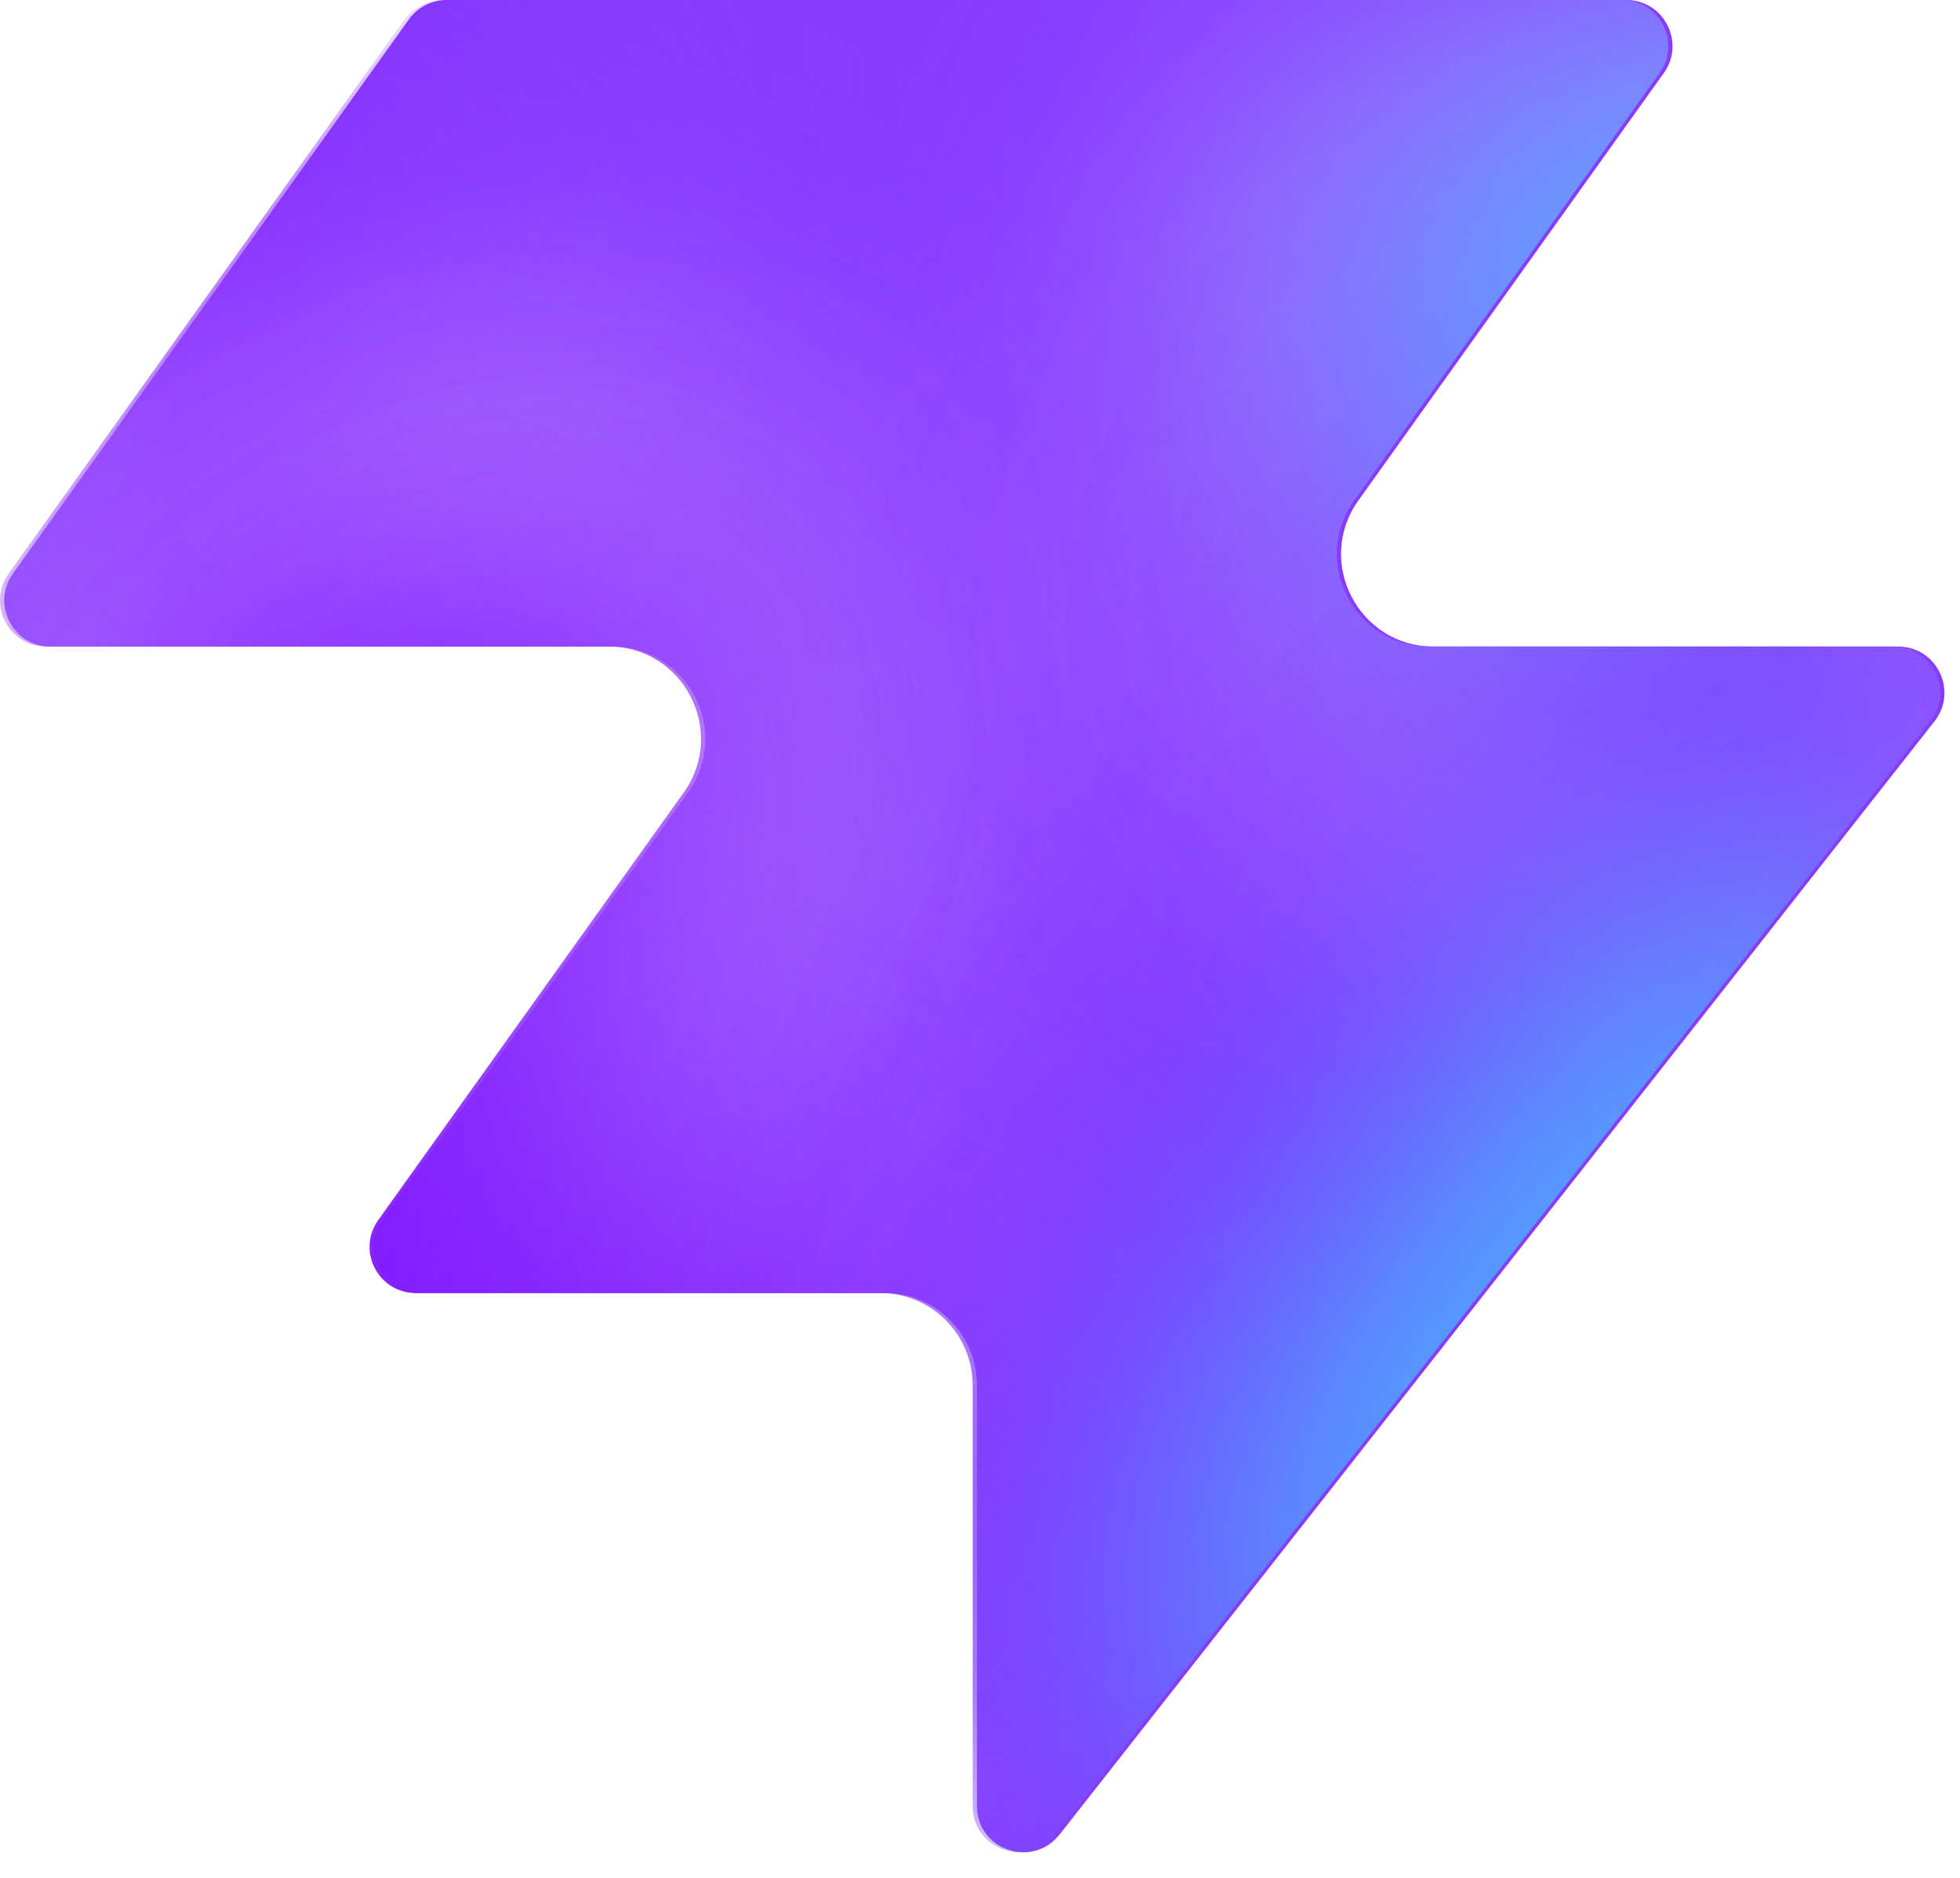
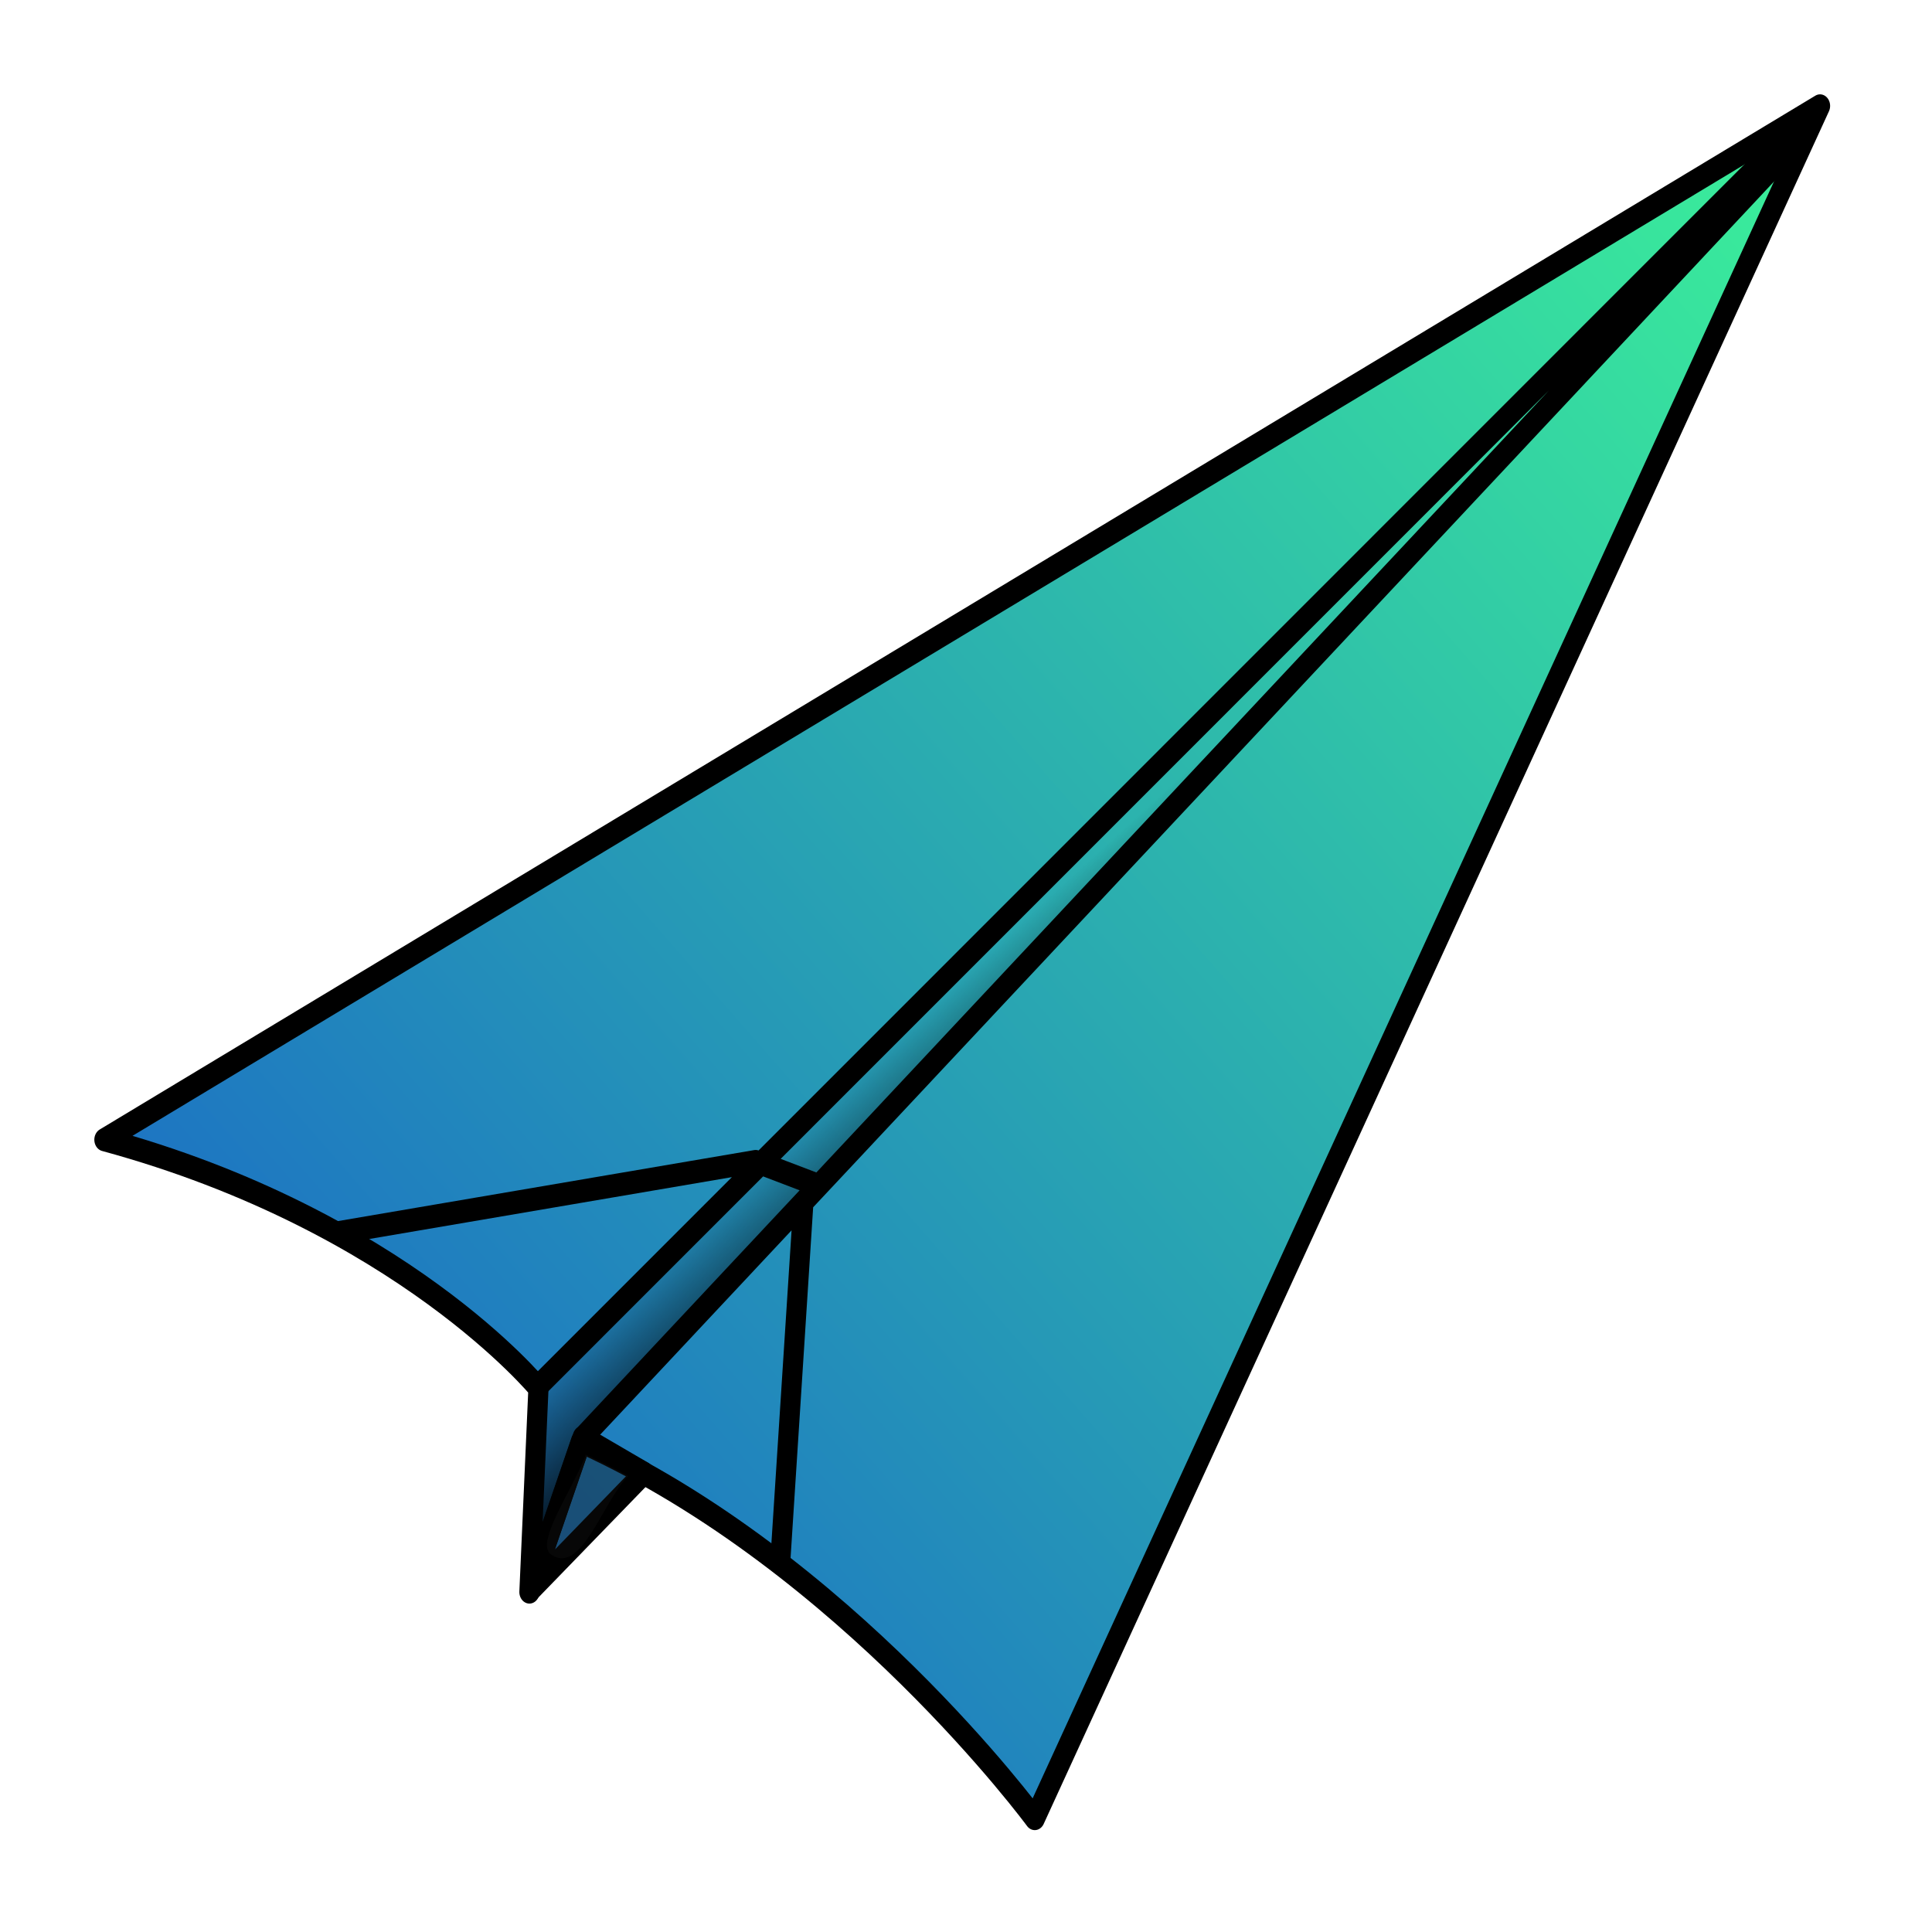
- <svg xmlns="http://www.w3.org/2000/svg" width="48" height="46" fill="none" viewBox="0 0 48 46">
-   <path fill="#863bff" d="M25.946 44.938c-.664.845-2.021.375-2.021-.698V33.937a2.26 2.26 0 0 0-2.262-2.262H10.287c-.92 0-1.456-1.04-.92-1.788l7.48-10.471c1.07-1.497 0-3.578-1.842-3.578H1.237c-.92 0-1.456-1.04-.92-1.788L10.013.474c.214-.297.556-.474.92-.474h28.894c.92 0 1.456 1.04.92 1.788l-7.48 10.471c-1.07 1.498 0 3.579 1.842 3.579h11.377c.943 0 1.473 1.088.89 1.83L25.947 44.94z" style="fill:#863bff;fill:color(display-p3 .525 .23 1);fill-opacity:1" />
-   <mask id="a" width="48" height="46" x="0" y="0" maskUnits="userSpaceOnUse" style="mask-type:alpha">
-     <path fill="#000" d="M25.842 44.938c-.664.844-2.021.375-2.021-.698V33.937a2.26 2.26 0 0 0-2.262-2.262H10.183c-.92 0-1.456-1.04-.92-1.788l7.48-10.471c1.07-1.498 0-3.579-1.842-3.579H1.133c-.92 0-1.456-1.04-.92-1.787L9.91.473c.214-.297.556-.474.92-.474h28.894c.92 0 1.456 1.04.92 1.788l-7.48 10.471c-1.07 1.498 0 3.578 1.842 3.578h11.377c.943 0 1.473 1.088.89 1.832L25.843 44.94z" style="fill:#000;fill-opacity:1" />
-   </mask>
-   <g mask="url(#a)">
-     <g filter="url(#b)">
-       <ellipse cx="5.508" cy="14.704" fill="#ede6ff" rx="5.508" ry="14.704" style="fill:#ede6ff;fill:color(display-p3 .927 .903 1);fill-opacity:1" transform="matrix(.00324 1 1 -.00324 -4.47 31.516)" />
-     </g>
-     <g filter="url(#c)">
-       <ellipse cx="10.399" cy="29.851" fill="#ede6ff" rx="10.399" ry="29.851" style="fill:#ede6ff;fill:color(display-p3 .927 .903 1);fill-opacity:1" transform="matrix(.00324 1 1 -.00324 -39.328 7.883)" />
-     </g>
-     <g filter="url(#d)">
-       <ellipse cx="5.508" cy="30.487" fill="#7e14ff" rx="5.508" ry="30.487" style="fill:#7e14ff;fill:color(display-p3 .492 .077 1);fill-opacity:1" transform="rotate(89.814 -25.913 -14.639)scale(1 -1)" />
-     </g>
-     <g filter="url(#e)">
-       <ellipse cx="5.508" cy="30.599" fill="#7e14ff" rx="5.508" ry="30.599" style="fill:#7e14ff;fill:color(display-p3 .492 .077 1);fill-opacity:1" transform="rotate(89.814 -32.644 -3.334)scale(1 -1)" />
-     </g>
-     <g filter="url(#f)">
-       <ellipse cx="5.508" cy="30.599" fill="#7e14ff" rx="5.508" ry="30.599" style="fill:#7e14ff;fill:color(display-p3 .492 .077 1);fill-opacity:1" transform="matrix(.00324 1 1 -.00324 -34.34 30.47)" />
-     </g>
-     <g filter="url(#g)">
-       <ellipse cx="14.072" cy="22.078" fill="#ede6ff" rx="14.072" ry="22.078" style="fill:#ede6ff;fill:color(display-p3 .927 .903 1);fill-opacity:1" transform="rotate(93.35 24.506 48.493)scale(-1 1)" />
-     </g>
-     <g filter="url(#h)">
-       <ellipse cx="3.47" cy="21.501" fill="#7e14ff" rx="3.47" ry="21.501" style="fill:#7e14ff;fill:color(display-p3 .492 .077 1);fill-opacity:1" transform="rotate(89.009 28.708 47.59)scale(-1 1)" />
-     </g>
-     <g filter="url(#i)">
-       <ellipse cx="3.47" cy="21.501" fill="#7e14ff" rx="3.47" ry="21.501" style="fill:#7e14ff;fill:color(display-p3 .492 .077 1);fill-opacity:1" transform="rotate(89.009 28.708 47.59)scale(-1 1)" />
-     </g>
-     <g filter="url(#j)">
-       <ellipse cx=".387" cy="8.972" fill="#7e14ff" rx="4.407" ry="29.108" style="fill:#7e14ff;fill:color(display-p3 .492 .077 1);fill-opacity:1" transform="rotate(39.51 .387 8.972)" />
-     </g>
-     <g filter="url(#k)">
-       <ellipse cx="47.523" cy="-6.092" fill="#7e14ff" rx="4.407" ry="29.108" style="fill:#7e14ff;fill:color(display-p3 .492 .077 1);fill-opacity:1" transform="rotate(37.892 47.523 -6.092)" />
-     </g>
-     <g filter="url(#l)">
-       <ellipse cx="41.412" cy="6.333" fill="#47bfff" rx="5.971" ry="9.665" style="fill:#47bfff;fill:color(display-p3 .28 .748 1);fill-opacity:1" transform="rotate(37.892 41.412 6.333)" />
-     </g>
-     <g filter="url(#m)">
-       <ellipse cx="-1.879" cy="38.332" fill="#7e14ff" rx="4.407" ry="29.108" style="fill:#7e14ff;fill:color(display-p3 .492 .077 1);fill-opacity:1" transform="rotate(37.892 -1.88 38.332)" />
-     </g>
-     <g filter="url(#n)">
-       <ellipse cx="-1.879" cy="38.332" fill="#7e14ff" rx="4.407" ry="29.108" style="fill:#7e14ff;fill:color(display-p3 .492 .077 1);fill-opacity:1" transform="rotate(37.892 -1.88 38.332)" />
-     </g>
-     <g filter="url(#o)">
-       <ellipse cx="35.651" cy="29.907" fill="#7e14ff" rx="4.407" ry="29.108" style="fill:#7e14ff;fill:color(display-p3 .492 .077 1);fill-opacity:1" transform="rotate(37.892 35.651 29.907)" />
-     </g>
-     <g filter="url(#p)">
-       <ellipse cx="38.418" cy="32.4" fill="#47bfff" rx="5.971" ry="15.297" style="fill:#47bfff;fill:color(display-p3 .28 .748 1);fill-opacity:1" transform="rotate(37.892 38.418 32.4)" />
-     </g>
+ <svg xmlns="http://www.w3.org/2000/svg" xmlns:xlink="http://www.w3.org/1999/xlink" width="512" height="512">
+   <defs>
+     <linearGradient id="b">
+       <stop offset="0" style="stop-color:#1c70c4;stop-opacity:1" />
+       <stop offset="1" style="stop-color:#3bf199;stop-opacity:1" />
+     </linearGradient>
+     <linearGradient id="a">
+       <stop offset=".442" style="stop-color:#000;stop-opacity:0" />
+       <stop offset=".583" style="stop-color:#000;stop-opacity:1" />
+     </linearGradient>
+     <linearGradient xlink:href="#a" id="f" x1="177.982" x2="301.321" y1="185.52" y2="345.792" gradientUnits="userSpaceOnUse" />
+     <linearGradient xlink:href="#b" id="e" x1="-177.486" x2="78.306" y1="533.74" y2="277.233" gradientUnits="userSpaceOnUse" spreadMethod="pad" />
+     <clipPath id="d" clipPathUnits="userSpaceOnUse">
+       <path d="m78.508 275.858-325.89 171.31c56.409 13.396 82.45 41.146 82.45 41.146l-1.715 33.802 9.795-24.93c50.404 20.002 86.195 62.467 86.195 62.467zm-245.025 246.015 21.63-19.455-11.649-5.936z" style="display:inline;mix-blend-mode:normal;fill:none;fill-opacity:1;stroke:#000;stroke-width:3.677;stroke-linejoin:round;stroke-miterlimit:0;stroke-dasharray:none" />
+     </clipPath>
+   </defs>
+   <g style="display:inline">
+     <path d="M-289.314 239.081h411.533v358.781h-411.533z" clip-path="url(#d)" style="display:inline;opacity:1;mix-blend-mode:normal;fill:url(#e);fill-opacity:1;fill-rule:nonzero;stroke:#000;stroke-width:.23;stroke-linejoin:round" transform="matrix(1.39513 0 0 1.59932 372.8 -413.124)" />
+     <path d="m256.822 127.686-92.758 356.297C211.95 451.296 250 450.724 250 450.724l23.837 24.028L262 450.725c48.726-23.8 104.221-21.673 104.221-21.673z" style="display:inline;mix-blend-mode:normal;fill:none;fill-opacity:1;stroke:#000;stroke-width:3.828;stroke-linejoin:round;stroke-miterlimit:0;stroke-dasharray:none" transform="matrix(.93933 1.1825 -1.03153 1.07681 372.8 -413.124)" />
+     <path d="m273.745 474.492.18-29.092-12.233 4.617z" style="display:inline;mix-blend-mode:normal;fill:none;fill-opacity:1;stroke:#000;stroke-width:3.81;stroke-linecap:butt;stroke-linejoin:round;stroke-miterlimit:0;stroke-dasharray:none;stroke-opacity:1" transform="matrix(.93933 1.1825 -1.03153 1.07681 372.8 -413.124)" />
+     <path d="M144.388 353.822c-.625-6.436 1.138-22.83 1.526-24.5.54-2.318 225.558-191.264 225.696-191.126.218.218-218.409 196.688-219.99 197.717-.881.574-7.081 19.466-7.232 17.91z" style="fill:url(#f);stroke:#eb002d;stroke-width:0;stroke-linejoin:round;stroke-miterlimit:0;stroke-dasharray:none;stroke-opacity:1" transform="matrix(1.395 -.02152 .01877 1.59917 -64.709 -155.233)" />
+     <path d="m261.266 392.929 41.13 43.413m-97.46 25.795 45.088-67.203 11.353-6.367m.355 61.601-3.514-314.904m-1.72-3.544-6.767 318.933" style="display:inline;fill:none;fill-opacity:1;stroke:#000;stroke-width:3.81;stroke-linecap:butt;stroke-linejoin:round;stroke-miterlimit:0;stroke-dasharray:none;stroke-opacity:1" transform="matrix(.93933 1.1825 -1.03153 1.07681 372.8 -413.124)" />
+     <path d="M157.791 394.966c-3.952-2.715 5.288-15.624 8.19-23.575.074-.202 10.04 4.89 9.988 5.033-6.084 6.216-11.009 23.465-18.178 18.542z" style="opacity:1;fill:#111;fill-opacity:.416;fill-rule:nonzero;stroke:none;stroke-width:0;stroke-linecap:butt;stroke-linejoin:round;stroke-miterlimit:0;stroke-dasharray:none;stroke-opacity:1" transform="matrix(1.12205 0 0 1.12139 -31.003 -30.94)" />
  </g>
-   <defs>
-     <filter id="b" width="60.045" height="41.654" x="-19.77" y="16.149" color-interpolation-filters="sRGB" filterUnits="userSpaceOnUse">
-       <feFlood flood-opacity="0" result="BackgroundImageFix" />
-       <feBlend in="SourceGraphic" in2="BackgroundImageFix" result="shape" />
-       <feGaussianBlur result="effect1_foregroundBlur_2002_17158" stdDeviation="7.659" />
-     </filter>
-     <filter id="c" width="90.34" height="51.437" x="-54.613" y="-7.533" color-interpolation-filters="sRGB" filterUnits="userSpaceOnUse">
-       <feFlood flood-opacity="0" result="BackgroundImageFix" />
-       <feBlend in="SourceGraphic" in2="BackgroundImageFix" result="shape" />
-       <feGaussianBlur result="effect1_foregroundBlur_2002_17158" stdDeviation="7.659" />
-     </filter>
-     <filter id="d" width="79.355" height="29.4" x="-49.64" y="2.03" color-interpolation-filters="sRGB" filterUnits="userSpaceOnUse">
-       <feFlood flood-opacity="0" result="BackgroundImageFix" />
-       <feBlend in="SourceGraphic" in2="BackgroundImageFix" result="shape" />
-       <feGaussianBlur result="effect1_foregroundBlur_2002_17158" stdDeviation="4.596" />
-     </filter>
-     <filter id="e" width="79.579" height="29.4" x="-45.045" y="20.029" color-interpolation-filters="sRGB" filterUnits="userSpaceOnUse">
-       <feFlood flood-opacity="0" result="BackgroundImageFix" />
-       <feBlend in="SourceGraphic" in2="BackgroundImageFix" result="shape" />
-       <feGaussianBlur result="effect1_foregroundBlur_2002_17158" stdDeviation="4.596" />
-     </filter>
-     <filter id="f" width="79.579" height="29.4" x="-43.513" y="21.178" color-interpolation-filters="sRGB" filterUnits="userSpaceOnUse">
-       <feFlood flood-opacity="0" result="BackgroundImageFix" />
-       <feBlend in="SourceGraphic" in2="BackgroundImageFix" result="shape" />
-       <feGaussianBlur result="effect1_foregroundBlur_2002_17158" stdDeviation="4.596" />
-     </filter>
-     <filter id="g" width="74.749" height="58.852" x="15.756" y="-17.901" color-interpolation-filters="sRGB" filterUnits="userSpaceOnUse">
-       <feFlood flood-opacity="0" result="BackgroundImageFix" />
-       <feBlend in="SourceGraphic" in2="BackgroundImageFix" result="shape" />
-       <feGaussianBlur result="effect1_foregroundBlur_2002_17158" stdDeviation="7.659" />
-     </filter>
-     <filter id="h" width="61.377" height="25.362" x="23.548" y="2.284" color-interpolation-filters="sRGB" filterUnits="userSpaceOnUse">
-       <feFlood flood-opacity="0" result="BackgroundImageFix" />
-       <feBlend in="SourceGraphic" in2="BackgroundImageFix" result="shape" />
-       <feGaussianBlur result="effect1_foregroundBlur_2002_17158" stdDeviation="4.596" />
-     </filter>
-     <filter id="i" width="61.377" height="25.362" x="23.548" y="2.284" color-interpolation-filters="sRGB" filterUnits="userSpaceOnUse">
-       <feFlood flood-opacity="0" result="BackgroundImageFix" />
-       <feBlend in="SourceGraphic" in2="BackgroundImageFix" result="shape" />
-       <feGaussianBlur result="effect1_foregroundBlur_2002_17158" stdDeviation="4.596" />
-     </filter>
-     <filter id="j" width="56.045" height="63.649" x="-27.636" y="-22.853" color-interpolation-filters="sRGB" filterUnits="userSpaceOnUse">
-       <feFlood flood-opacity="0" result="BackgroundImageFix" />
-       <feBlend in="SourceGraphic" in2="BackgroundImageFix" result="shape" />
-       <feGaussianBlur result="effect1_foregroundBlur_2002_17158" stdDeviation="4.596" />
-     </filter>
-     <filter id="k" width="54.814" height="64.646" x="20.116" y="-38.415" color-interpolation-filters="sRGB" filterUnits="userSpaceOnUse">
-       <feFlood flood-opacity="0" result="BackgroundImageFix" />
-       <feBlend in="SourceGraphic" in2="BackgroundImageFix" result="shape" />
-       <feGaussianBlur result="effect1_foregroundBlur_2002_17158" stdDeviation="4.596" />
-     </filter>
-     <filter id="l" width="33.541" height="35.313" x="24.641" y="-11.323" color-interpolation-filters="sRGB" filterUnits="userSpaceOnUse">
-       <feFlood flood-opacity="0" result="BackgroundImageFix" />
-       <feBlend in="SourceGraphic" in2="BackgroundImageFix" result="shape" />
-       <feGaussianBlur result="effect1_foregroundBlur_2002_17158" stdDeviation="4.596" />
-     </filter>
-     <filter id="m" width="54.814" height="64.646" x="-29.286" y="6.009" color-interpolation-filters="sRGB" filterUnits="userSpaceOnUse">
-       <feFlood flood-opacity="0" result="BackgroundImageFix" />
-       <feBlend in="SourceGraphic" in2="BackgroundImageFix" result="shape" />
-       <feGaussianBlur result="effect1_foregroundBlur_2002_17158" stdDeviation="4.596" />
-     </filter>
-     <filter id="n" width="54.814" height="64.646" x="-29.286" y="6.009" color-interpolation-filters="sRGB" filterUnits="userSpaceOnUse">
-       <feFlood flood-opacity="0" result="BackgroundImageFix" />
-       <feBlend in="SourceGraphic" in2="BackgroundImageFix" result="shape" />
-       <feGaussianBlur result="effect1_foregroundBlur_2002_17158" stdDeviation="4.596" />
-     </filter>
-     <filter id="o" width="54.814" height="64.646" x="8.244" y="-2.416" color-interpolation-filters="sRGB" filterUnits="userSpaceOnUse">
-       <feFlood flood-opacity="0" result="BackgroundImageFix" />
-       <feBlend in="SourceGraphic" in2="BackgroundImageFix" result="shape" />
-       <feGaussianBlur result="effect1_foregroundBlur_2002_17158" stdDeviation="4.596" />
-     </filter>
-     <filter id="p" width="39.409" height="43.623" x="18.713" y="10.588" color-interpolation-filters="sRGB" filterUnits="userSpaceOnUse">
-       <feFlood flood-opacity="0" result="BackgroundImageFix" />
-       <feBlend in="SourceGraphic" in2="BackgroundImageFix" result="shape" />
-       <feGaussianBlur result="effect1_foregroundBlur_2002_17158" stdDeviation="4.596" />
-     </filter>
-   </defs>
</svg>
